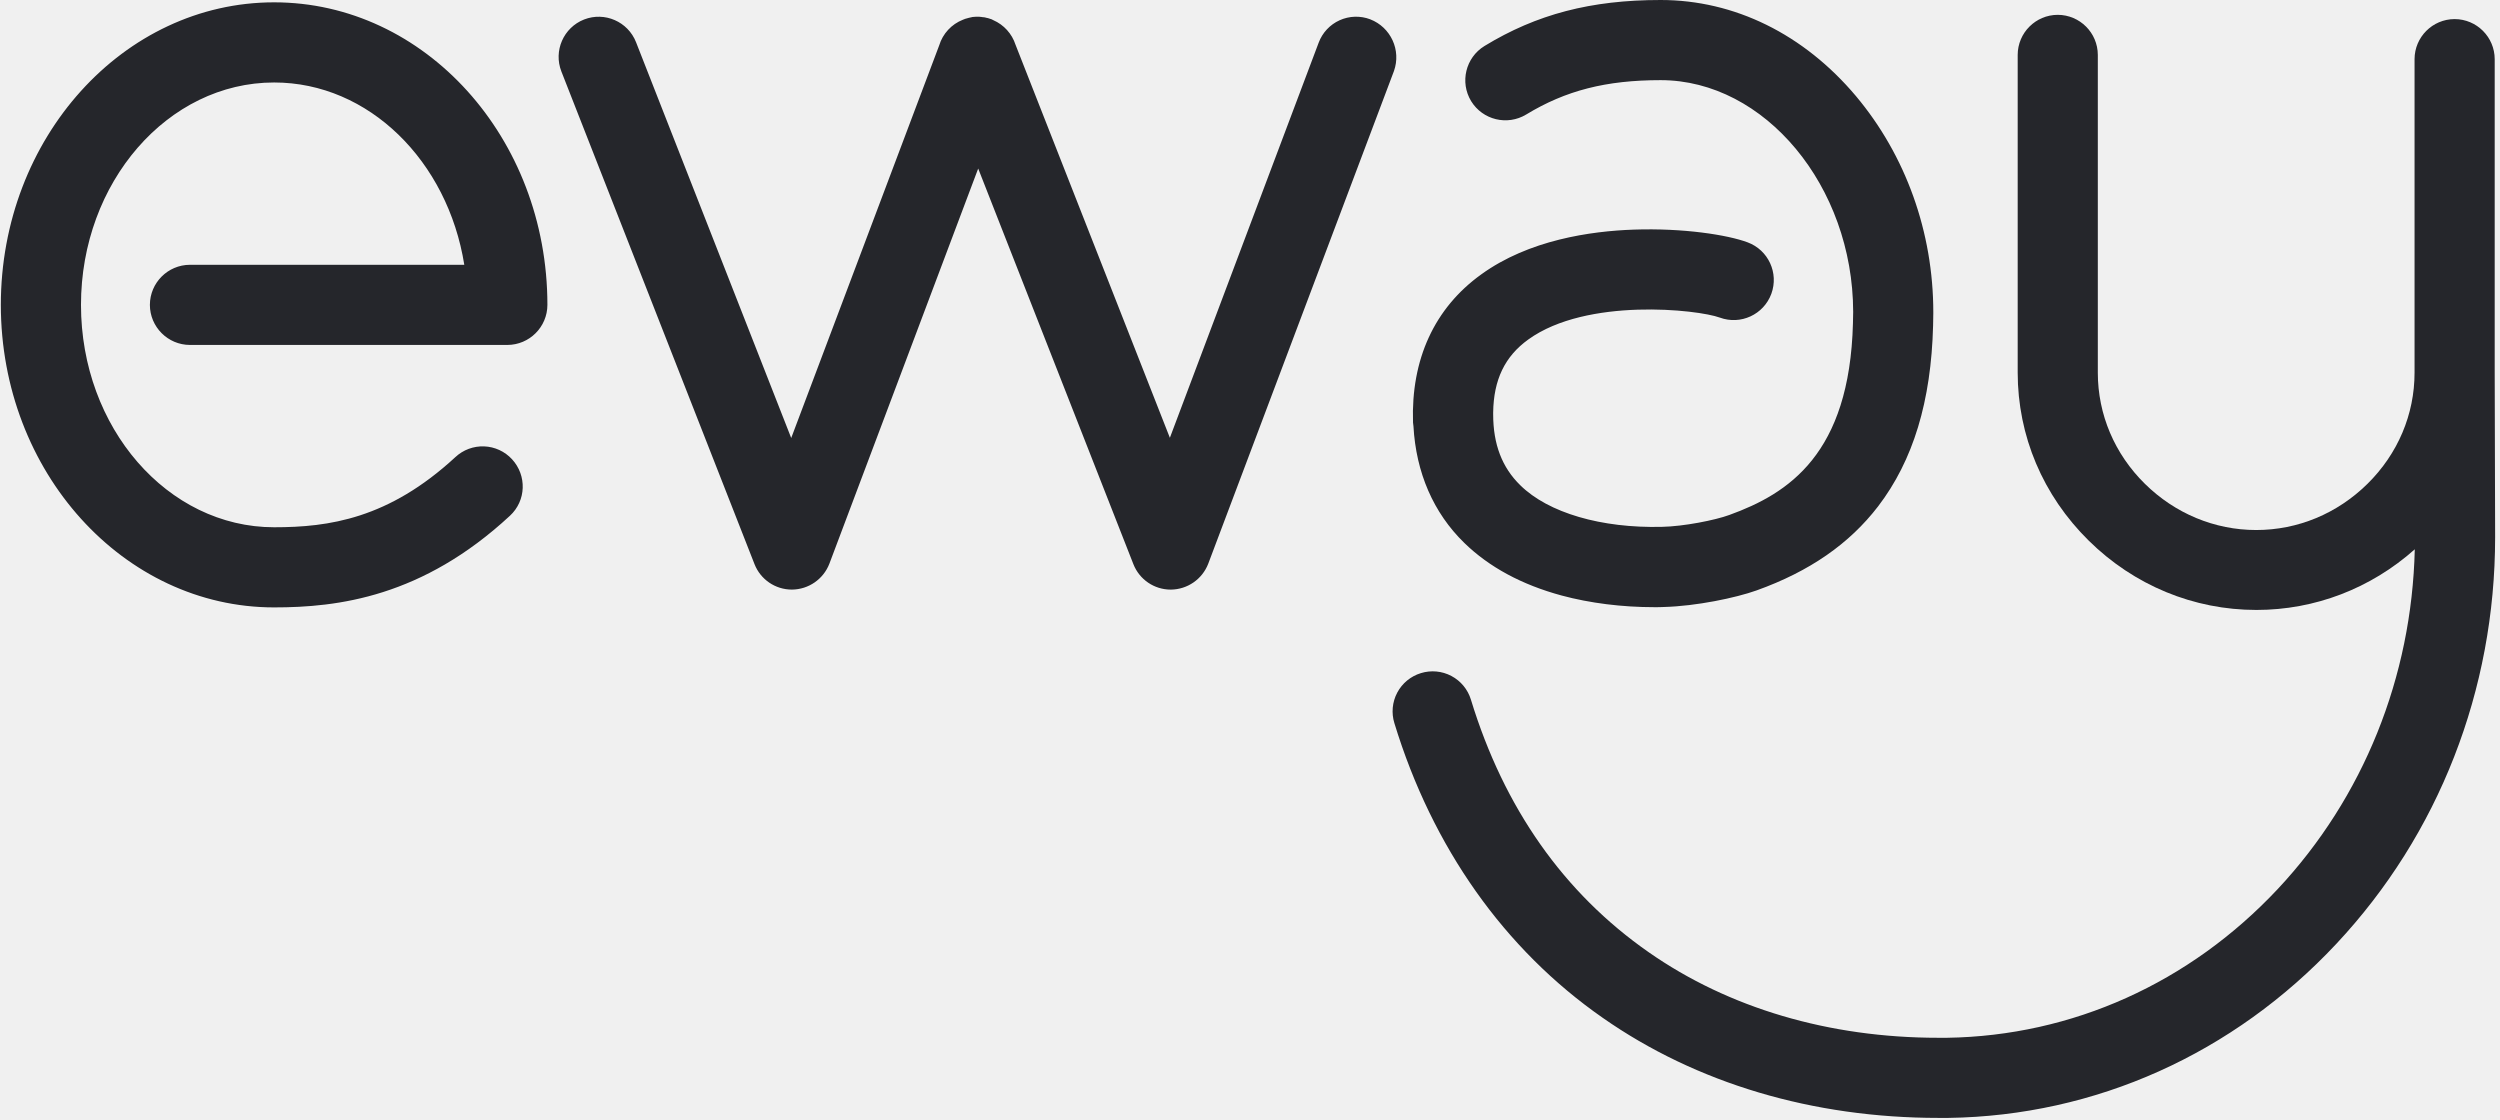
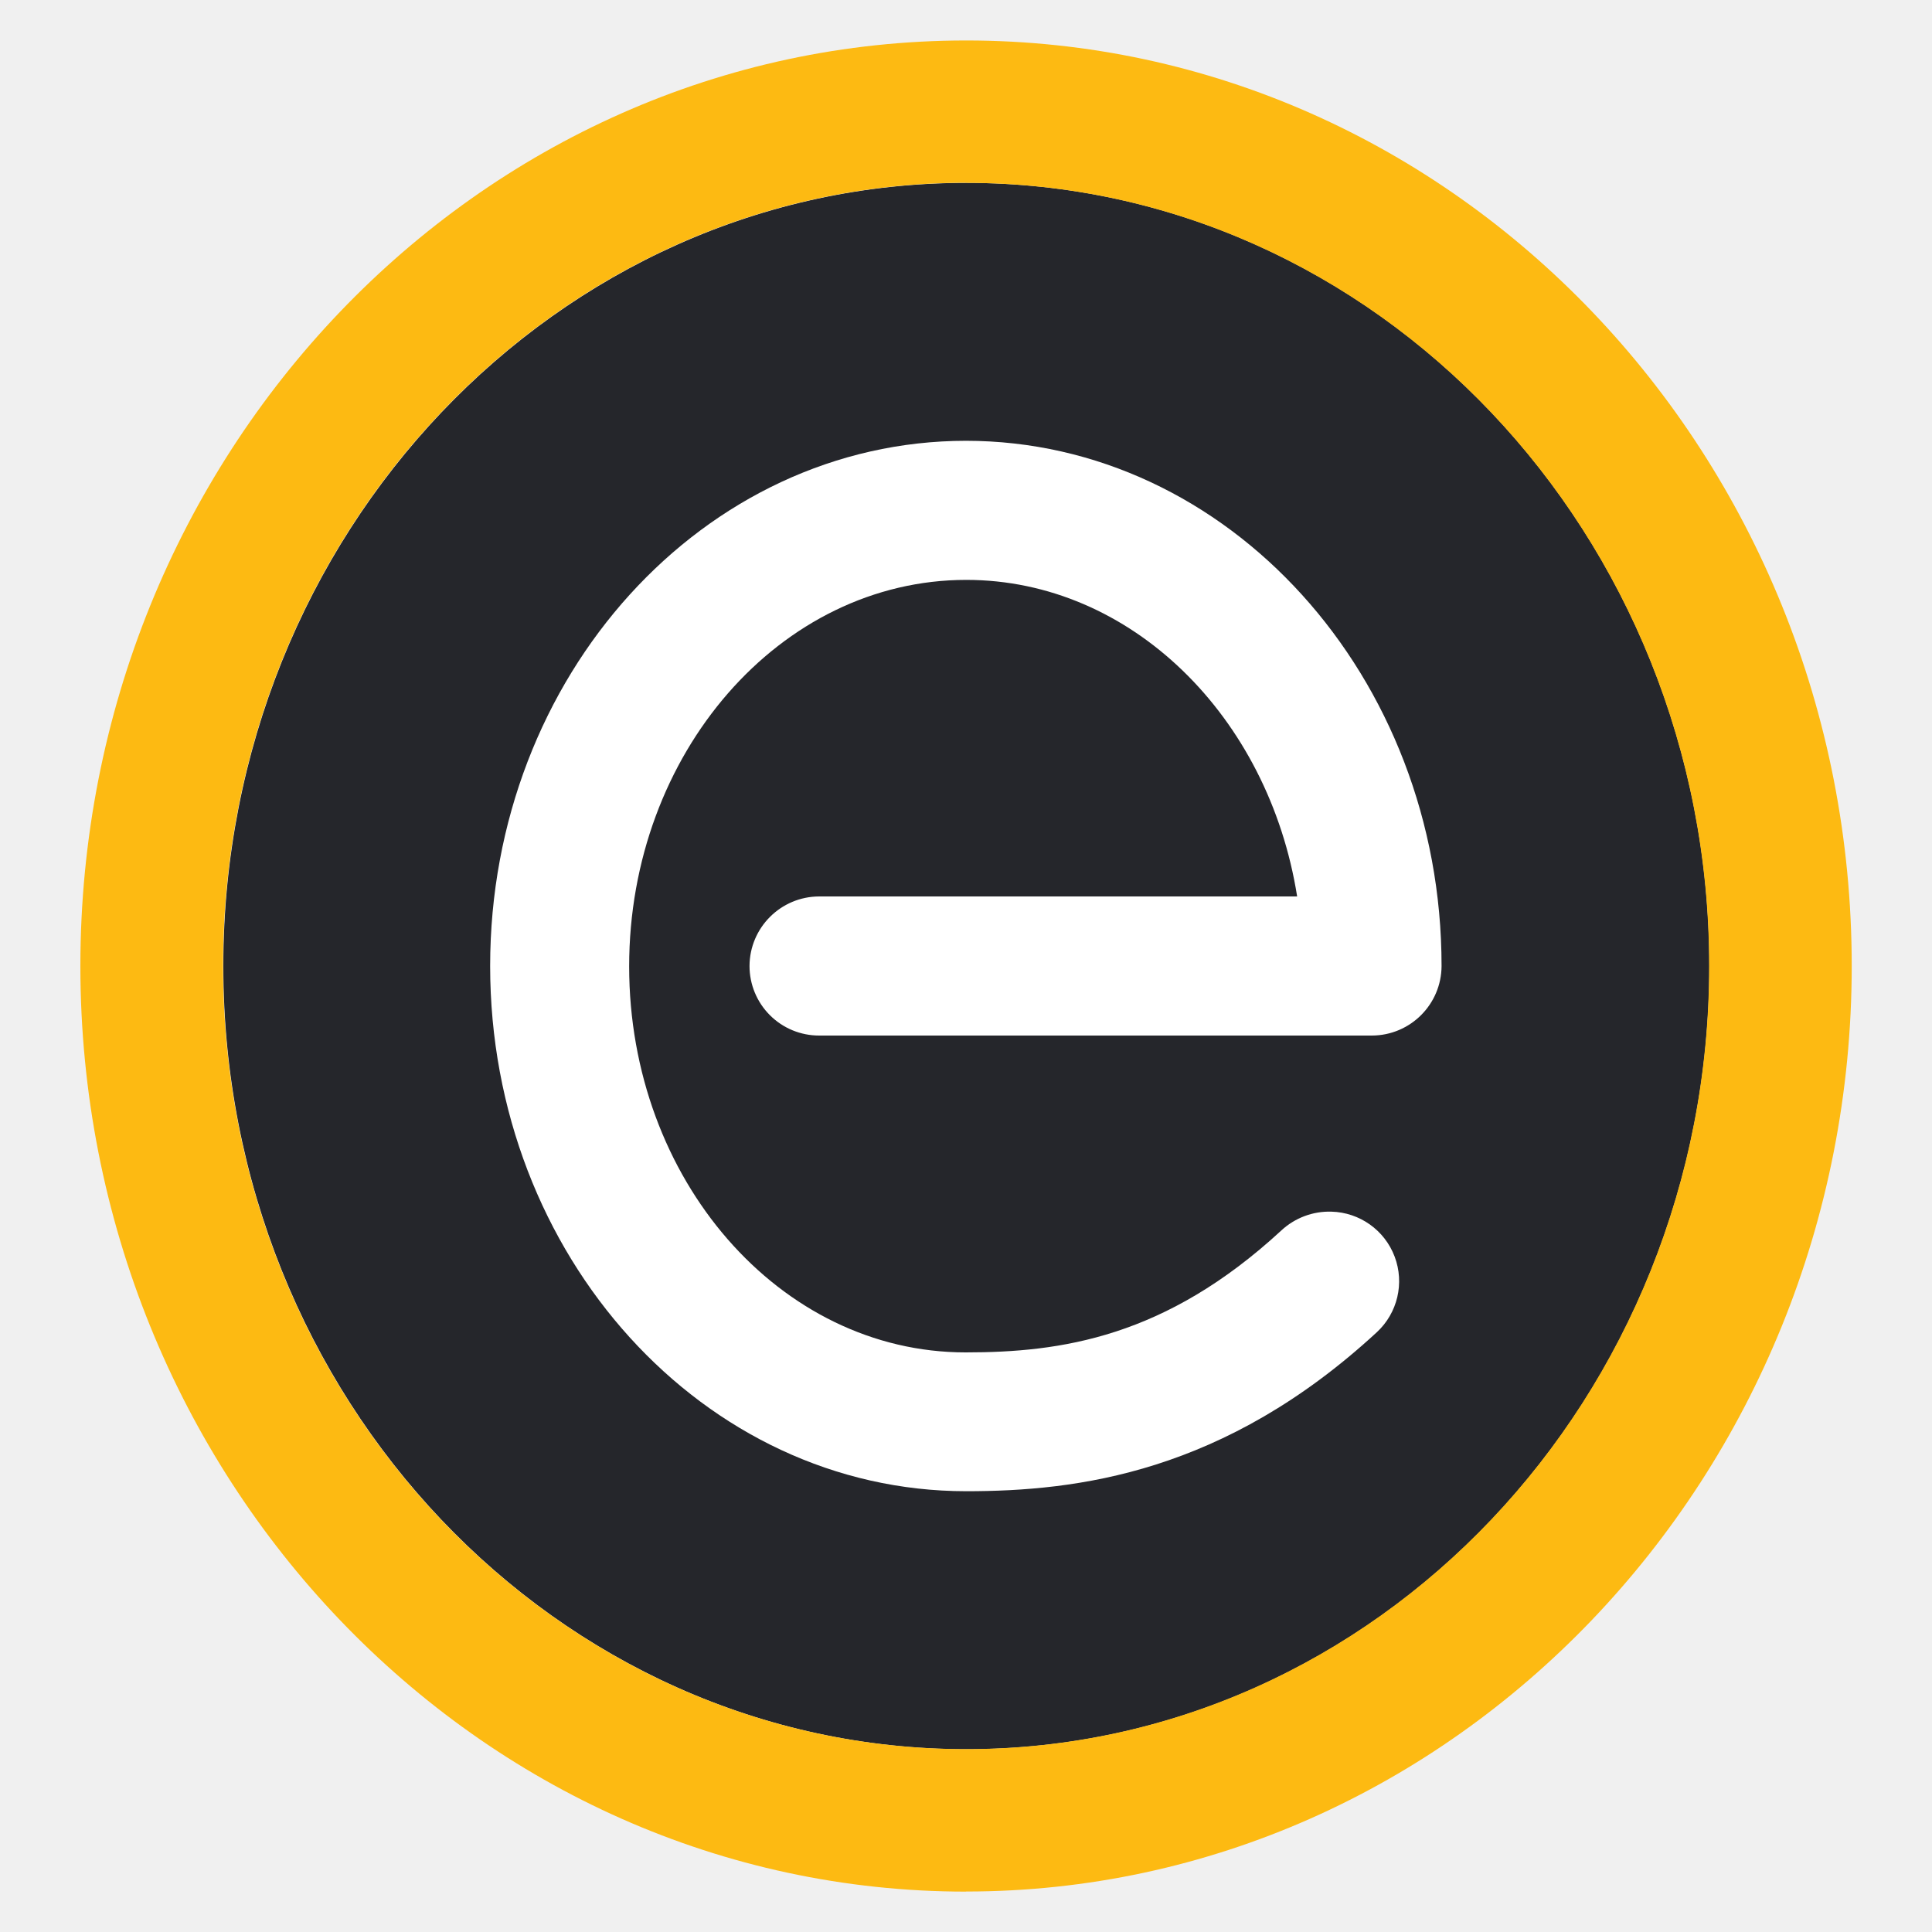
- <svg xmlns="http://www.w3.org/2000/svg" viewBox="0 0 134 60">
-   <g fill="#25262B" fill-rule="nonzero">
-     <path d="M133.716 19.966V3.17a2.153 2.153 0 00-2.148-2.147 2.153 2.153 0 00-2.148 2.147v16.807c0 2.239-.897 4.353-2.522 5.955-1.625 1.602-3.739 2.477-5.966 2.477-2.227 0-4.352-.886-5.966-2.477-1.625-1.602-2.523-3.716-2.523-5.955V2.943a2.153 2.153 0 00-2.148-2.148 2.153 2.153 0 00-2.147 2.148v17.023c0 3.398 1.352 6.59 3.807 9.011 2.431 2.398 5.625 3.716 8.988 3.716 3.137 0 6.125-1.148 8.489-3.25-.16 6.852-2.75 13.296-7.341 18.205-4.727 5.045-11.023 7.875-17.727 7.977h-.466c-5.864 0-11.239-1.59-15.534-4.59-4.546-3.171-7.75-7.728-9.523-13.535a2.14 2.14 0 00-2.682-1.42 2.14 2.14 0 00-1.42 2.681c2.034 6.66 5.897 12.125 11.17 15.796 5.023 3.511 11.25 5.363 18 5.363h.523c7.886-.113 15.273-3.431 20.795-9.33 5.489-5.863 8.512-13.601 8.512-21.795l-.023-8.83z" />
-     <path d="M75.761 22.84c.137 2.49 1.069 4.649 2.728 6.262 1.33 1.296 3.08 2.239 5.216 2.818 1.522.41 3.238.625 4.977.625.17 0 .34 0 .5-.01 1.738-.046 3.852-.49 4.966-.887 2.852-1.023 4.977-2.5 6.522-4.512 1.875-2.454 2.841-5.625 2.944-9.693l.011-.648v-.056c0-4.296-1.477-8.41-4.148-11.591C96.682 1.83 92.966 0 89.011 0c-3.738 0-6.647.761-9.443 2.466a2.155 2.155 0 00-.716 2.954 2.155 2.155 0 002.955.716c2.113-1.284 4.273-1.84 7.204-1.84 5.58 0 10.307 5.681 10.319 12.42l-.012.614c-.182 7.01-3.454 9.125-6.625 10.272-.773.284-2.454.614-3.613.637-3.25.08-6.091-.75-7.591-2.228-.978-.954-1.455-2.193-1.455-3.806v-.091c.023-1.762.625-3.012 1.886-3.92 3.137-2.262 9.091-1.603 10.262-1.171a2.151 2.151 0 002.761-1.273 2.151 2.151 0 00-1.273-2.761c-1.068-.398-3.431-.773-6.09-.682-2.33.08-5.637.557-8.182 2.398-2.512 1.806-3.773 4.556-3.66 7.943.012.08.012.136.023.193zM73.443 1.034a2.14 2.14 0 00-2.761 1.25l-7.977 21.182-8.273-21.068a2.164 2.164 0 00-1.193-1.318c-.034-.012-.057-.035-.091-.046a.21.21 0 00-.08-.023c-.011 0-.023-.011-.023-.011a.947.947 0 00-.17-.045c-.011 0-.034-.012-.045-.012a.665.665 0 00-.148-.023c-.023 0-.046 0-.068-.01-.046 0-.08-.012-.125-.012h-.193c-.046 0-.091.011-.137.011-.023 0-.045 0-.068.011l-.16.035c-.01 0-.022.01-.033.01-.057.012-.114.035-.17.046-.012 0-.012 0-.023.012-.035.011-.057.022-.091.034a2.15 2.15 0 00-1.273 1.375l-7.932 21.045-8.318-21.216a2.152 2.152 0 00-2.784-1.216A2.152 2.152 0 0030.09 3.83l10.352 26.409a2.148 2.148 0 002 1.363h.012a2.168 2.168 0 002-1.386l7.977-21.182L60.75 30.24a2.148 2.148 0 002 1.363h.011a2.168 2.168 0 002-1.386l9.955-26.41a2.187 2.187 0 00-1.273-2.772zM14.693.125C6.613.125.045 7.398.045 16.341c0 8.943 6.569 16.216 14.648 16.216 3.42 0 7.943-.557 12.637-4.91.875-.806.92-2.158.113-3.033a2.141 2.141 0 00-3.034-.114c-3.58 3.307-6.784 3.761-9.716 3.761-5.716 0-10.352-5.34-10.352-11.92 0-6.568 4.648-11.92 10.352-11.92 5.08 0 9.307 4.215 10.193 9.772H10.182a2.153 2.153 0 00-2.148 2.148c0 1.182.966 2.148 2.148 2.148h17.011a2.153 2.153 0 002.148-2.148C29.34 7.386 22.773.125 14.693.125z" />
+ <svg xmlns="http://www.w3.org/2000/svg" width="20" height="20" fill="none">
+   <g clip-path="url(#a)">
+     <path fill="#25262b" d="M10.005 1.893C5.766 1.893 2.312 5.53 2.312 10s3.45 8.108 7.693 8.108 7.69-3.638 7.69-8.108-3.452-8.107-7.69-8.107" />
+     <path fill="#fdba12" d="M10.001 19.582C4.945 19.582.832 15.283.832 10c0-5.283 4.11-9.581 9.17-9.581s9.167 4.297 9.167 9.58-4.119 9.582-9.168 9.582m0-17.689c-4.238 0-7.692 3.638-7.692 8.108s3.45 8.107 7.692 8.107c4.243 0 7.692-3.637 7.692-8.107S14.24 1.893 10 1.893" />
+     <path fill="#fff" d="M10.003 4.563c-2.718 0-4.929 2.434-4.929 5.437s2.21 5.437 4.929 5.437c1.148 0 2.669-.187 4.25-1.646a.72.72 0 0 0-.47-1.248.73.73 0 0 0-.518.194C12.063 13.847 10.982 14 9.996 14c-1.927 0-3.483-1.794-3.483-3.996s1.563-4.001 3.49-4.001c1.705 0 3.13 1.415 3.425 3.277H8.48a.723.723 0 0 0-.721.72.72.72 0 0 0 .721.72h5.721a.723.723 0 0 0 .722-.72c0-2.998-2.21-5.437-4.927-5.437" />
  </g>
+   <defs>
+     <clipPath id="a">
+       <path fill="#fff" d="M0 0h20v20H0z" />
+     </clipPath>
+   </defs>
</svg>
